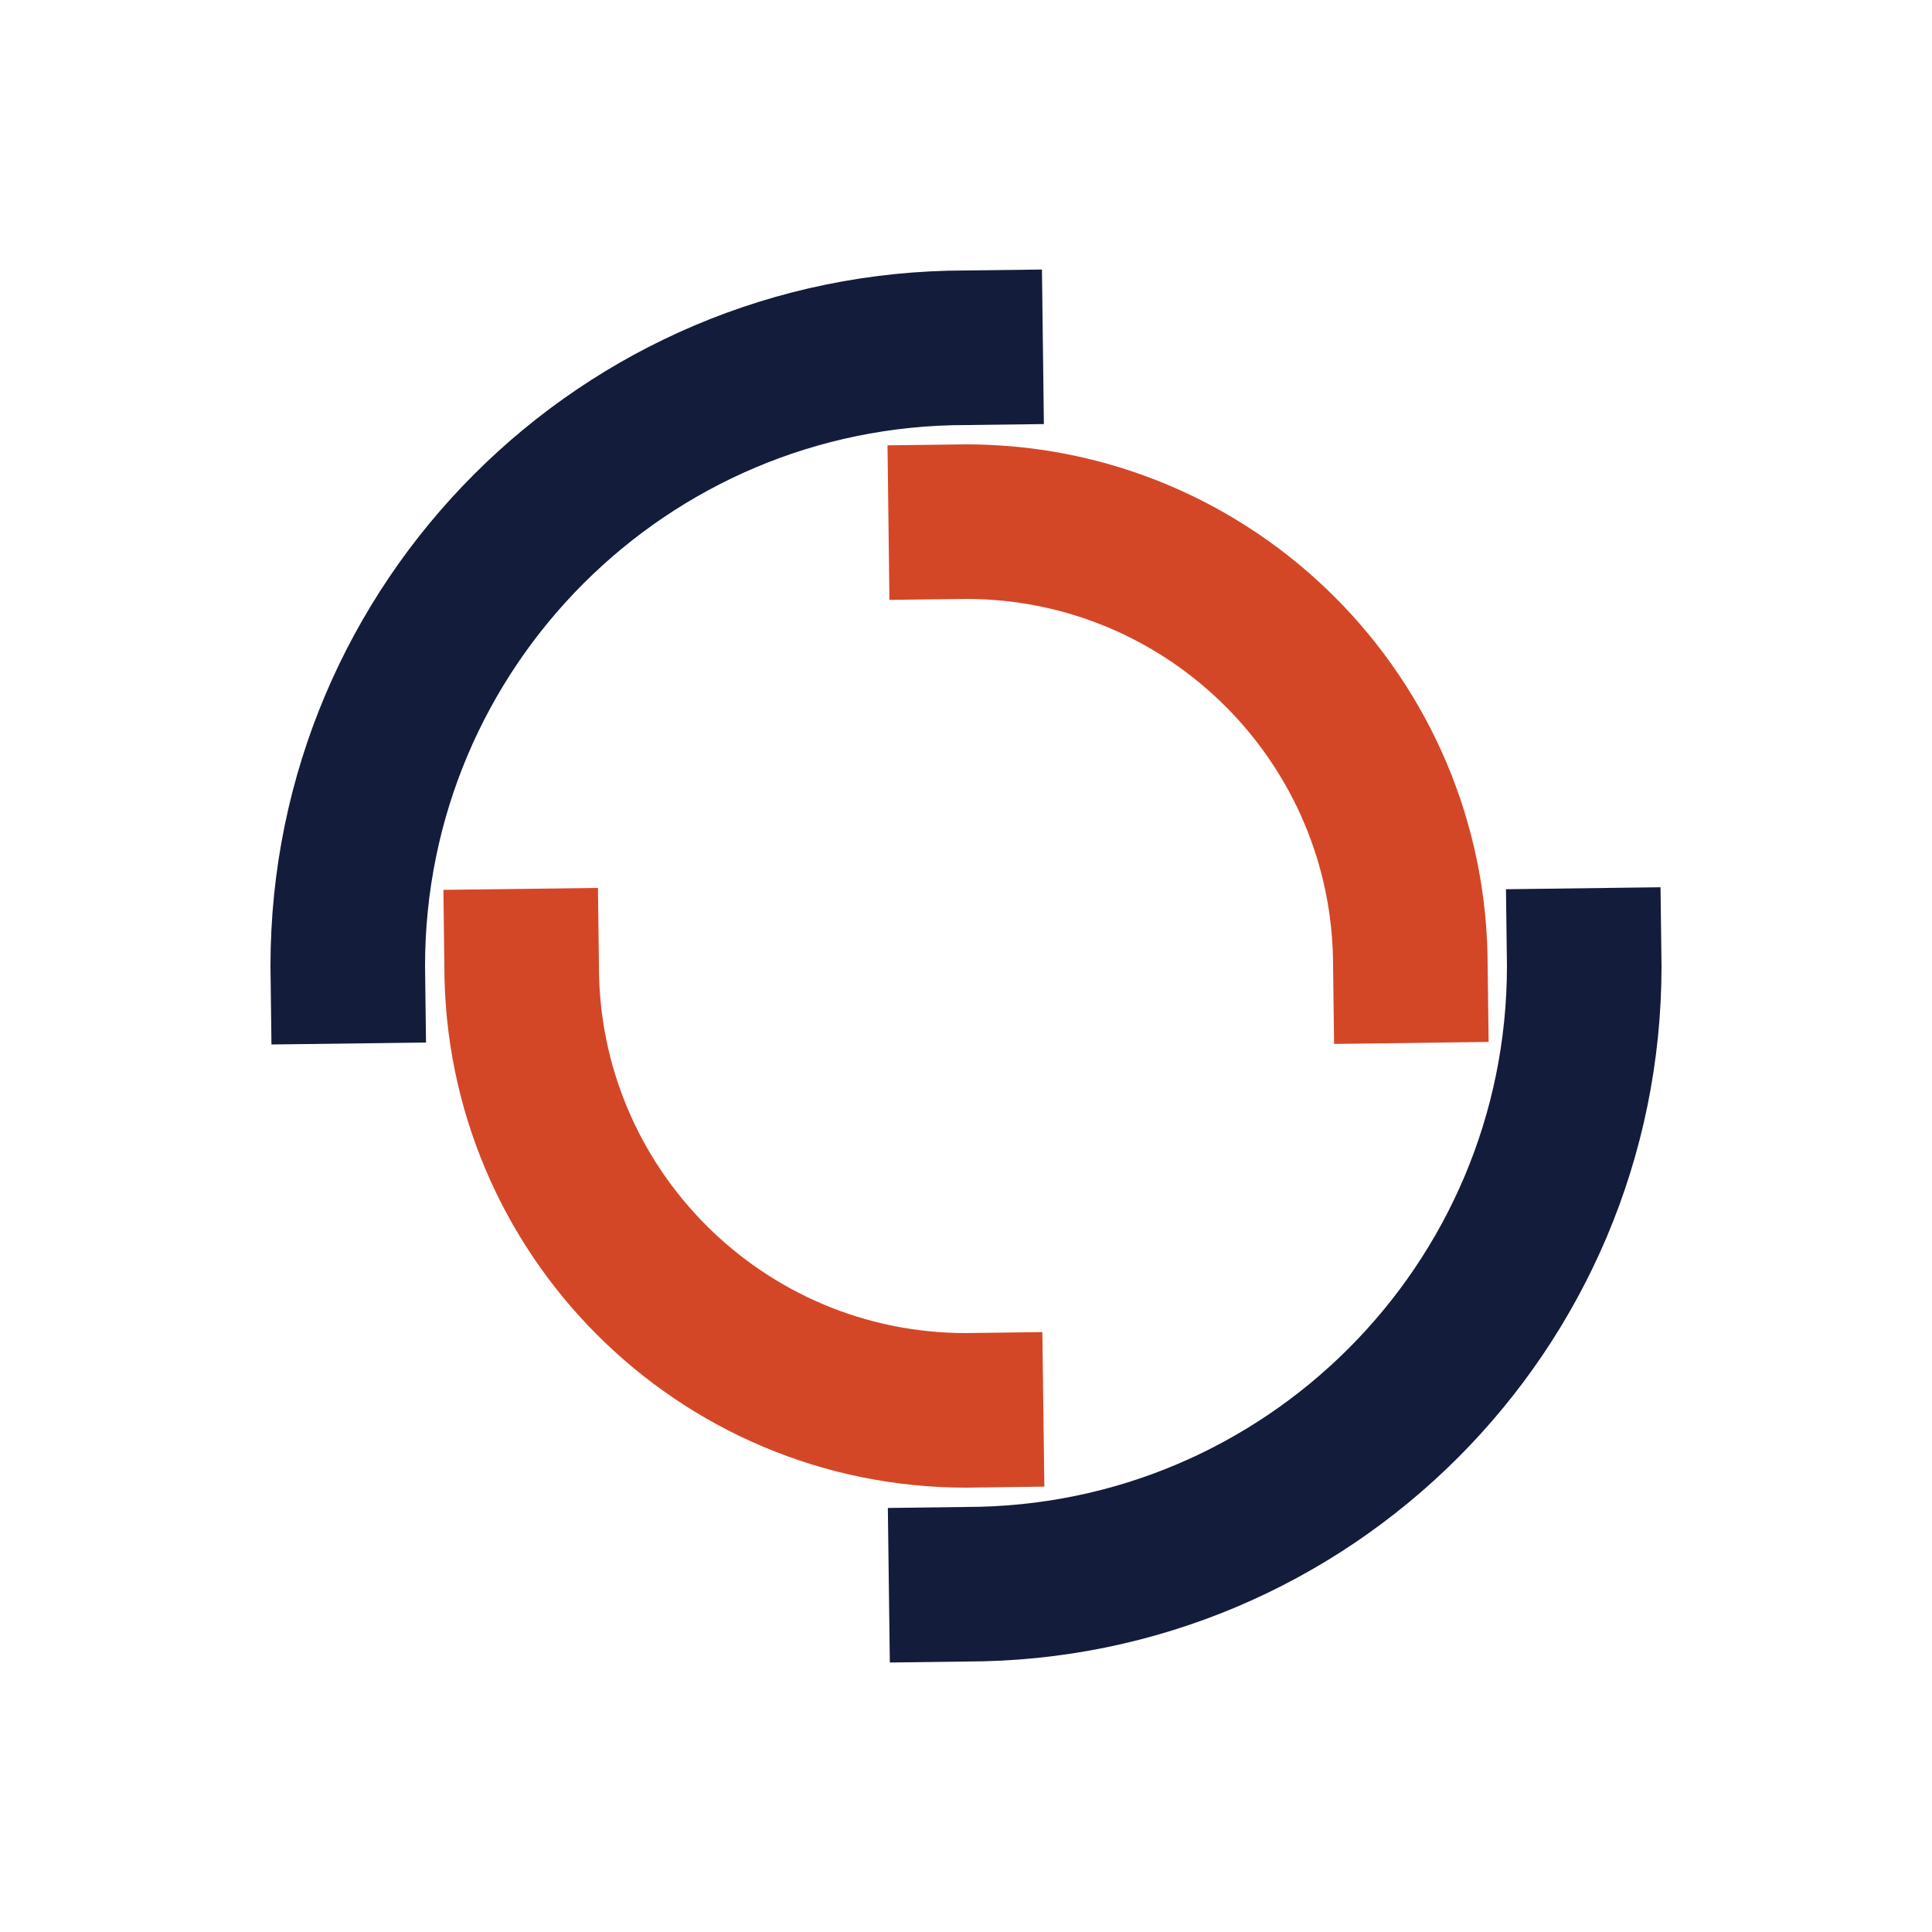
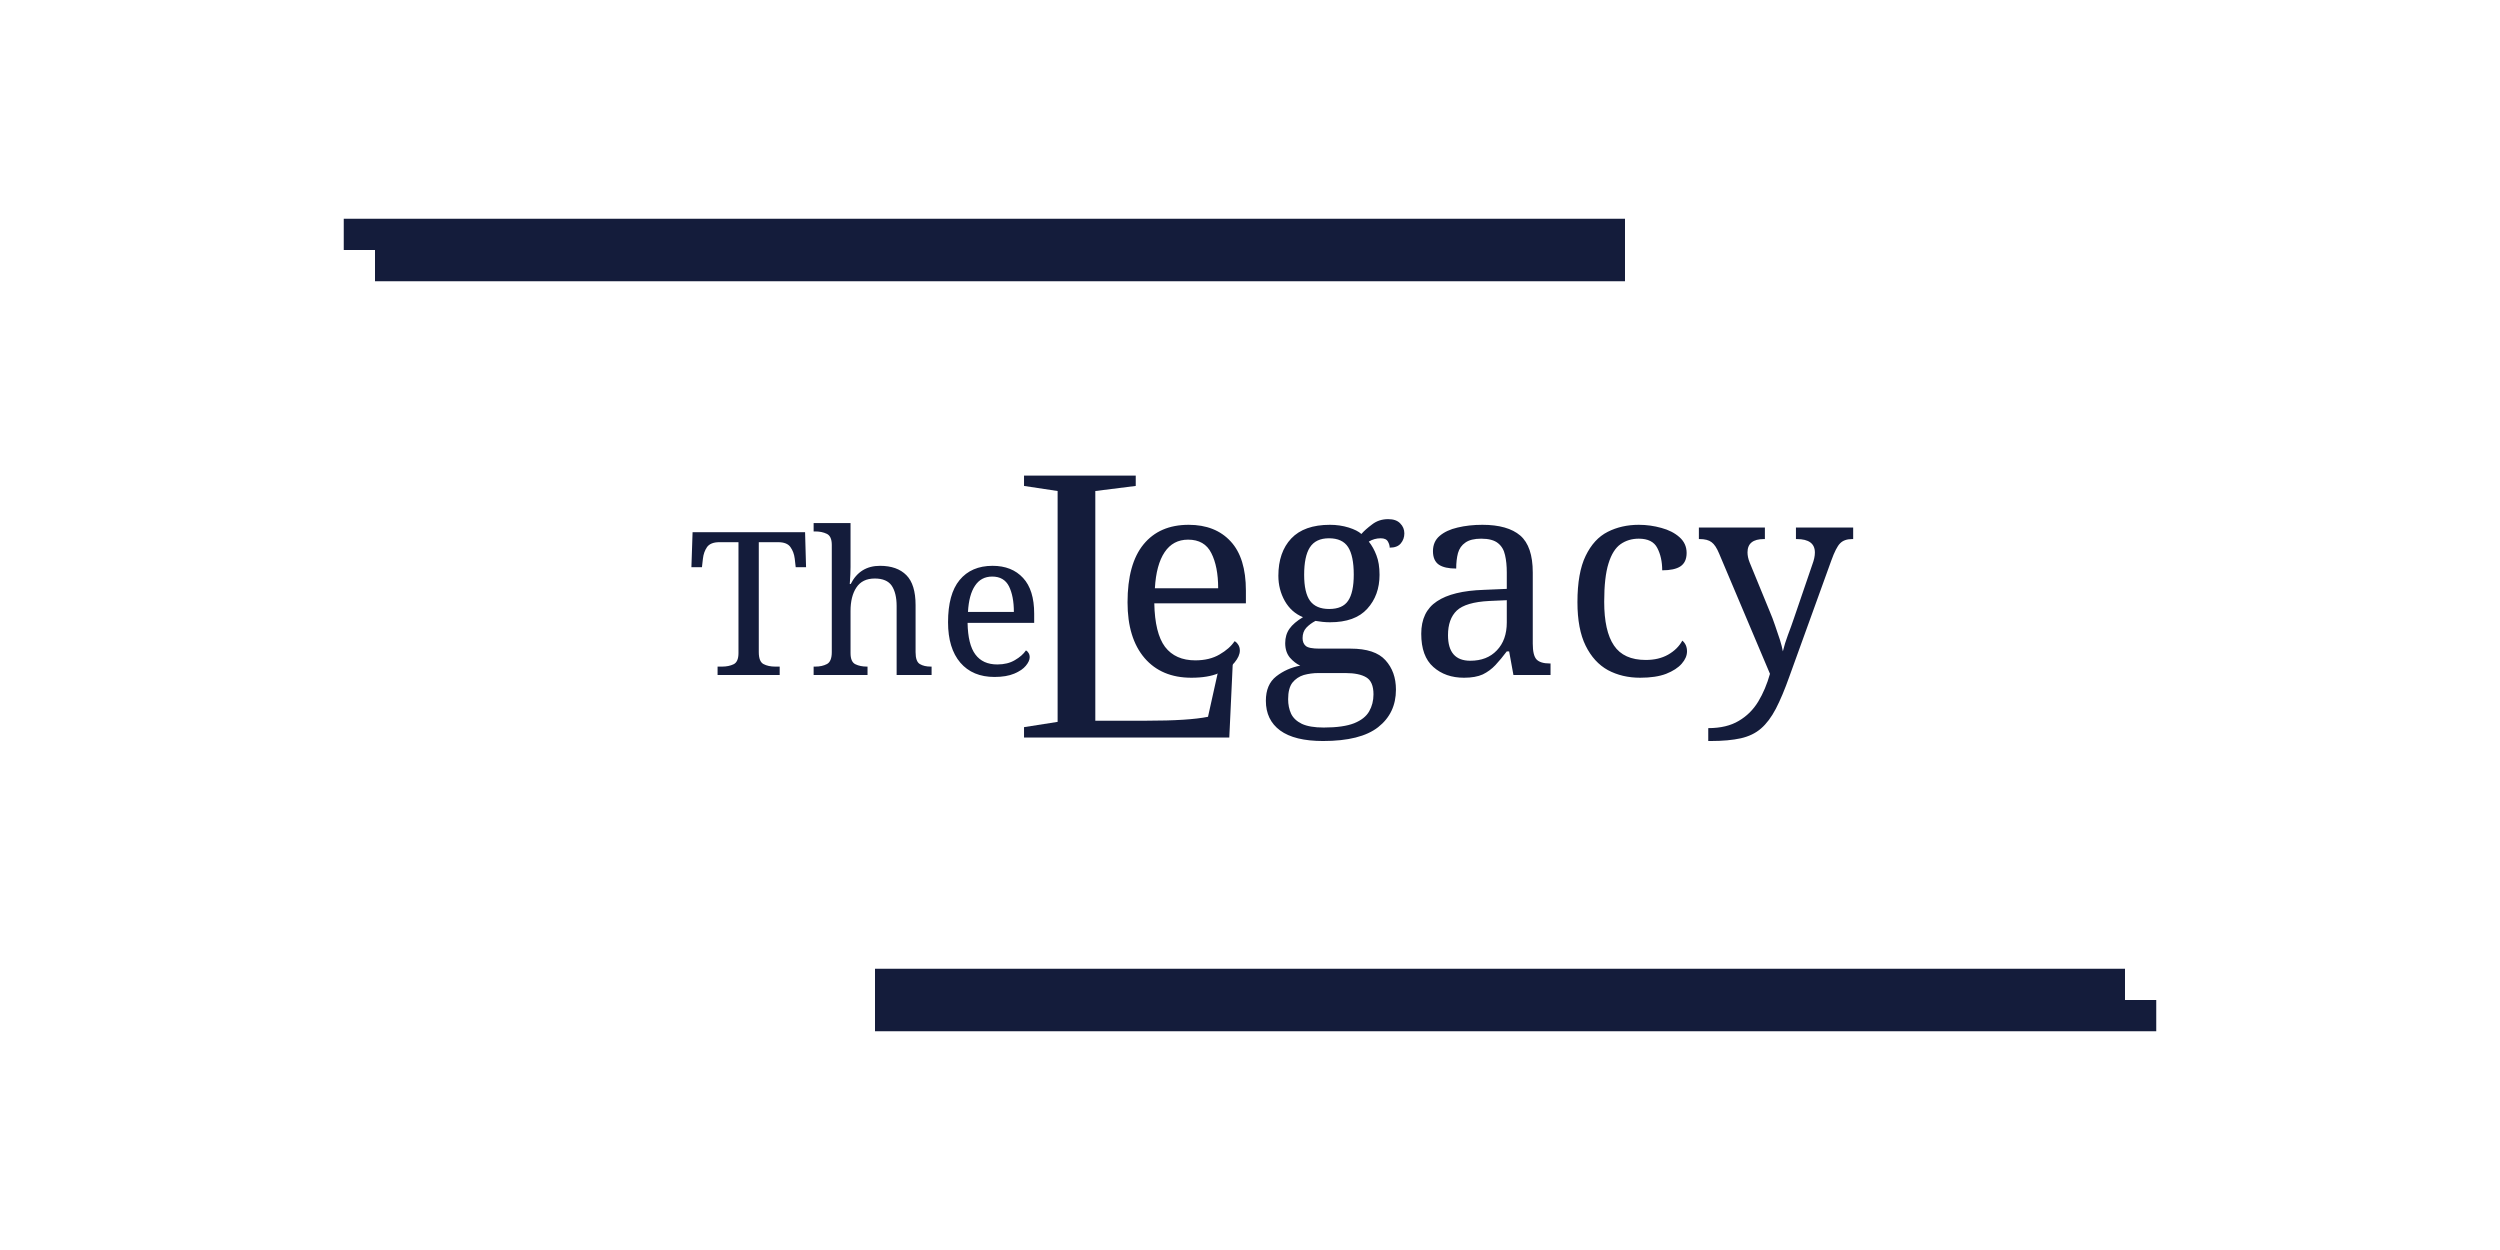
- <svg xmlns="http://www.w3.org/2000/svg" style="margin: auto; background: rgb(255, 255, 255); display: block; shape-rendering: auto;" width="200px" height="200px" viewBox="0 0 100 100" preserveAspectRatio="xMidYMid">
-   <circle cx="50" cy="50" r="32" stroke-width="8" stroke="#141c3b" stroke-dasharray="50.265 50.265" fill="none" stroke-linecap="square">
-     <animateTransform attributeName="transform" type="rotate" dur="1s" repeatCount="indefinite" keyTimes="0;1" values="0 50 50;360 50 50" />
-   </circle>
-   <circle cx="50" cy="50" r="23" stroke-width="8" stroke="#d34727" stroke-dasharray="36.128 36.128" stroke-dashoffset="36.128" fill="none" stroke-linecap="square">
-     <animateTransform attributeName="transform" type="rotate" dur="1s" repeatCount="indefinite" keyTimes="0;1" values="0 50 50;-360 50 50" />
-   </circle>
+ <svg xmlns="http://www.w3.org/2000/svg" style="margin: auto; display: block; shape-rendering: auto;" width="300px" height="150px" viewBox="0 0 200 100" preserveAspectRatio="xMidYMid">
+   <text x="55" y="54" font-size="16" font-family="Cambria" fill="#141c3b">The</text>
+   <text x="81" y="59" font-size="32" fill="#141c3b">L</text>
+   <text x="89" y="54" font-size="22" font-family="Cambria" fill="#141c3b">egacy</text>
+   <rect x="30" y="20" width="140" height="60" stroke="#141c3b" stroke-width="5" stroke-dasharray="100" stroke-dashoffset="0%" stroke-linecap="butt" fill="none">
+     <animate attributeName="stroke-dashoffset" type="stroke-dashoffset" dur="1.5s" repeatCount="indefinite" keyTimes="0;1" values="0;400" />
+   </rect>
</svg>
